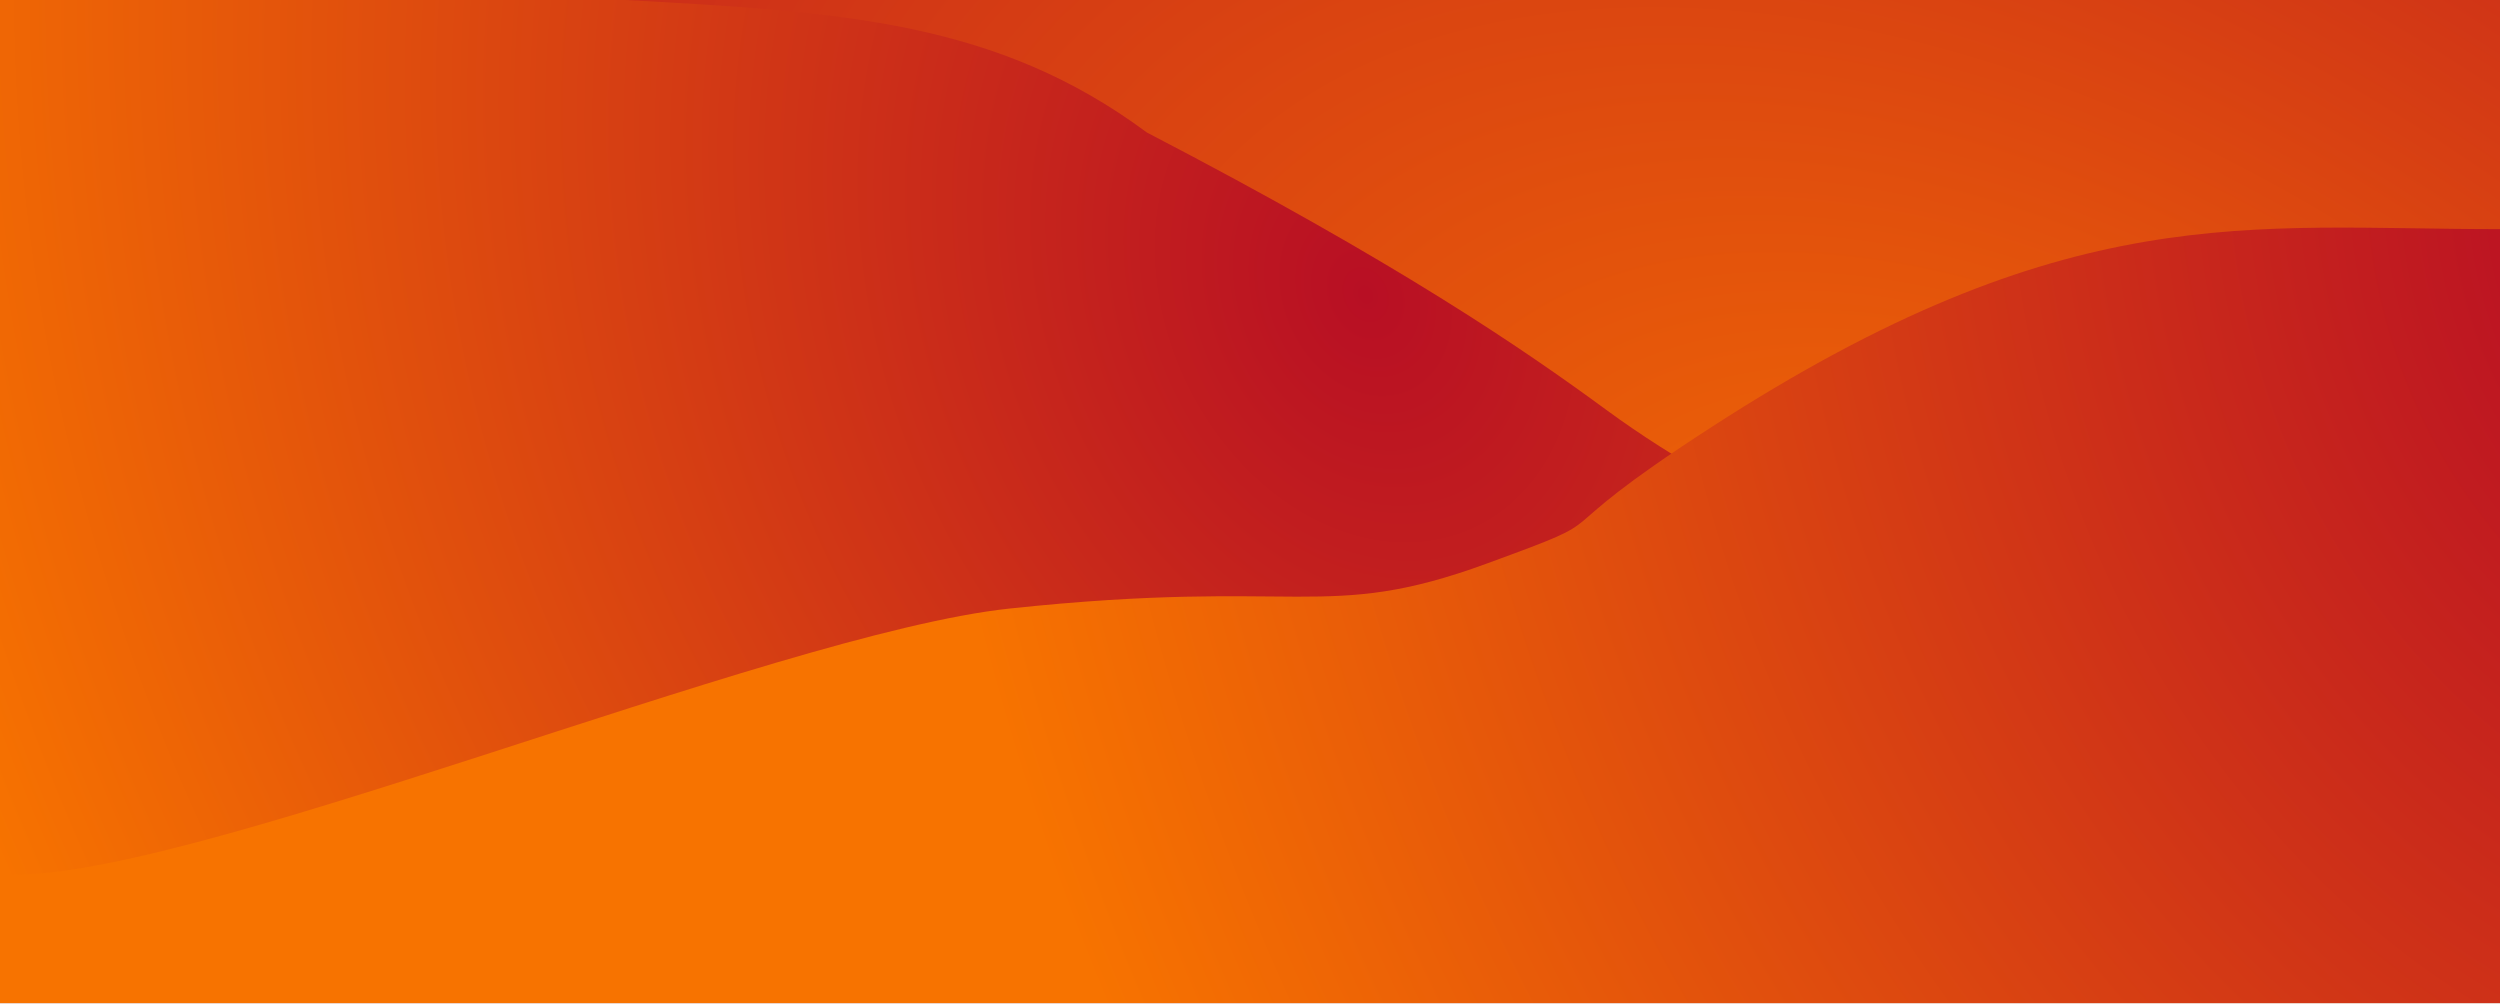
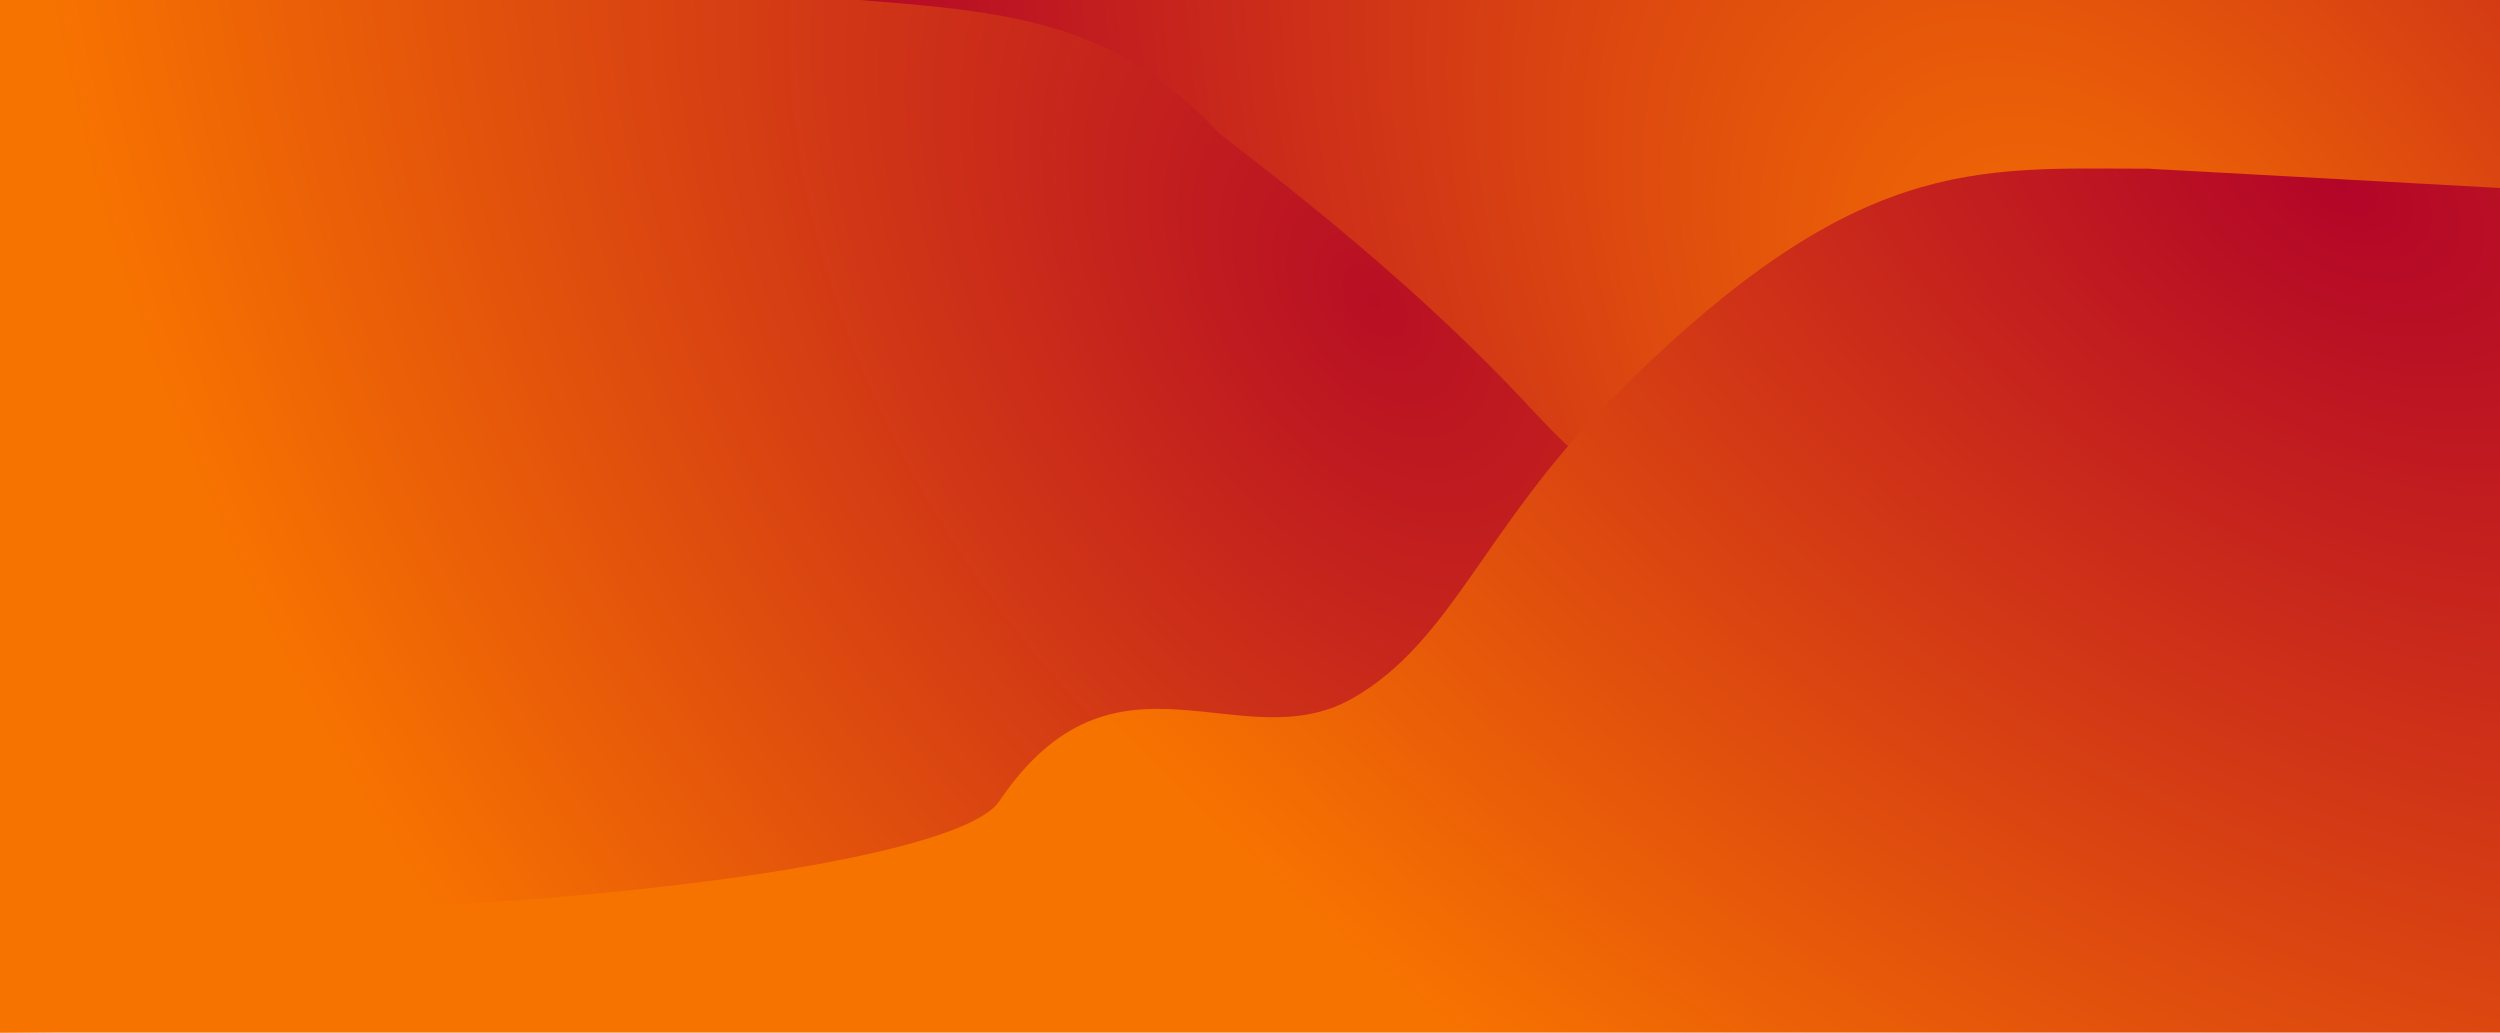
- <svg xmlns="http://www.w3.org/2000/svg" width="2131" height="855" viewBox="0 0 2131 855" fill="none">
-   <g clip-path="url(#clip0_90_117)">
-     <rect x="-290" width="2421" height="1878" fill="url(#paint0_radial_90_117)" />
-     <path d="M977.57 112.925C849.74 18.149 718.215 10.082 532.75 0H0V855H2131V521.366C1996.93 445.355 2184.91 574.609 2074.1 582.771C1959.41 582.771 1603.06 521.002 1369.19 349.36C1298.4 297.406 1191.85 224.337 977.57 112.925Z" fill="url(#paint1_radial_90_117)" />
-     <path d="M860.823 518.694C658.518 540.198 144.981 757.891 0 744.905V855H2131V195.323C1915.98 195.323 1762.16 167.733 1458.13 364.516C1301.79 465.708 1389.87 435.528 1267.22 480.419C1128.95 531.028 1110.01 492.207 860.823 518.694Z" fill="url(#paint2_radial_90_117)" />
+ <svg xmlns="http://www.w3.org/2000/svg" width="2092" height="864" viewBox="0 0 2092 864" fill="none">
+   <g clip-path="url(#clip0_199_207)">
+     <rect width="2092" height="852" fill="url(#paint0_radial_199_207)" />
+     <path d="M1020.5 112C934 18 845 10 719.5 0H0V864L1801 848V517.098C1710.28 441.709 1837.48 569.905 1762.5 578C1684.89 578 1443.76 516.736 1285.5 346.5C1237.6 294.971 1165.5 222.5 1020.5 112Z" fill="url(#paint1_radial_199_207)" />
+     <path d="M836.23 670.447C784.5 747.085 73.859 795.884 0 731.327V864H2092V157.293L1797.56 141.159C1652.34 141.158 1552.45 128.251 1347.11 335.385C1241.52 441.9 1214.71 537.064 1131.87 584.316C1038.48 637.588 932.832 527.332 836.23 670.447Z" fill="url(#paint2_radial_199_207)" />
  </g>
  <defs>
-     <radialGradient id="paint0_radial_90_117" cx="0" cy="0" r="1" gradientUnits="userSpaceOnUse" gradientTransform="translate(1762.81 734.147) rotate(126.367) scale(1420.52 2304.57)">
+     <radialGradient id="paint0_radial_199_207" cx="0" cy="0" r="1" gradientUnits="userSpaceOnUse" gradientTransform="translate(1773.84 333.064) rotate(144.512) scale(893.895 1435.7)">
      <stop stop-color="#F77300" />
      <stop offset="1" stop-color="#B30528" />
    </radialGradient>
-     <radialGradient id="paint1_radial_90_117" cx="0" cy="0" r="1" gradientUnits="userSpaceOnUse" gradientTransform="translate(1164.51 252.568) rotate(154.727) scale(1257.55 1623.57)">
+     <radialGradient id="paint1_radial_199_207" cx="0" cy="0" r="1" gradientUnits="userSpaceOnUse" gradientTransform="translate(1147 250.5) rotate(145.316) scale(935.781 1464.31)">
      <stop stop-color="#B30528" />
      <stop stop-color="#B80F24" />
      <stop offset="1" stop-color="#F77300" />
    </radialGradient>
-     <radialGradient id="paint2_radial_90_117" cx="0" cy="0" r="1" gradientUnits="userSpaceOnUse" gradientTransform="translate(2355.78 187.621) rotate(161.892) scale(1562.89 1900.58)">
+     <radialGradient id="paint2_radial_199_207" cx="0" cy="0" r="1" gradientUnits="userSpaceOnUse" gradientTransform="translate(1953.37 149.185) rotate(122.165) scale(1010.75 1651.95)">
      <stop stop-color="#B30528" />
      <stop offset="1" stop-color="#F77300" />
    </radialGradient>
-     <clipPath id="clip0_90_117">
-       <rect width="2131" height="855" fill="white" />
+     <clipPath id="clip0_199_207">
+       <rect width="2092" height="864" fill="white" />
    </clipPath>
  </defs>
</svg>
